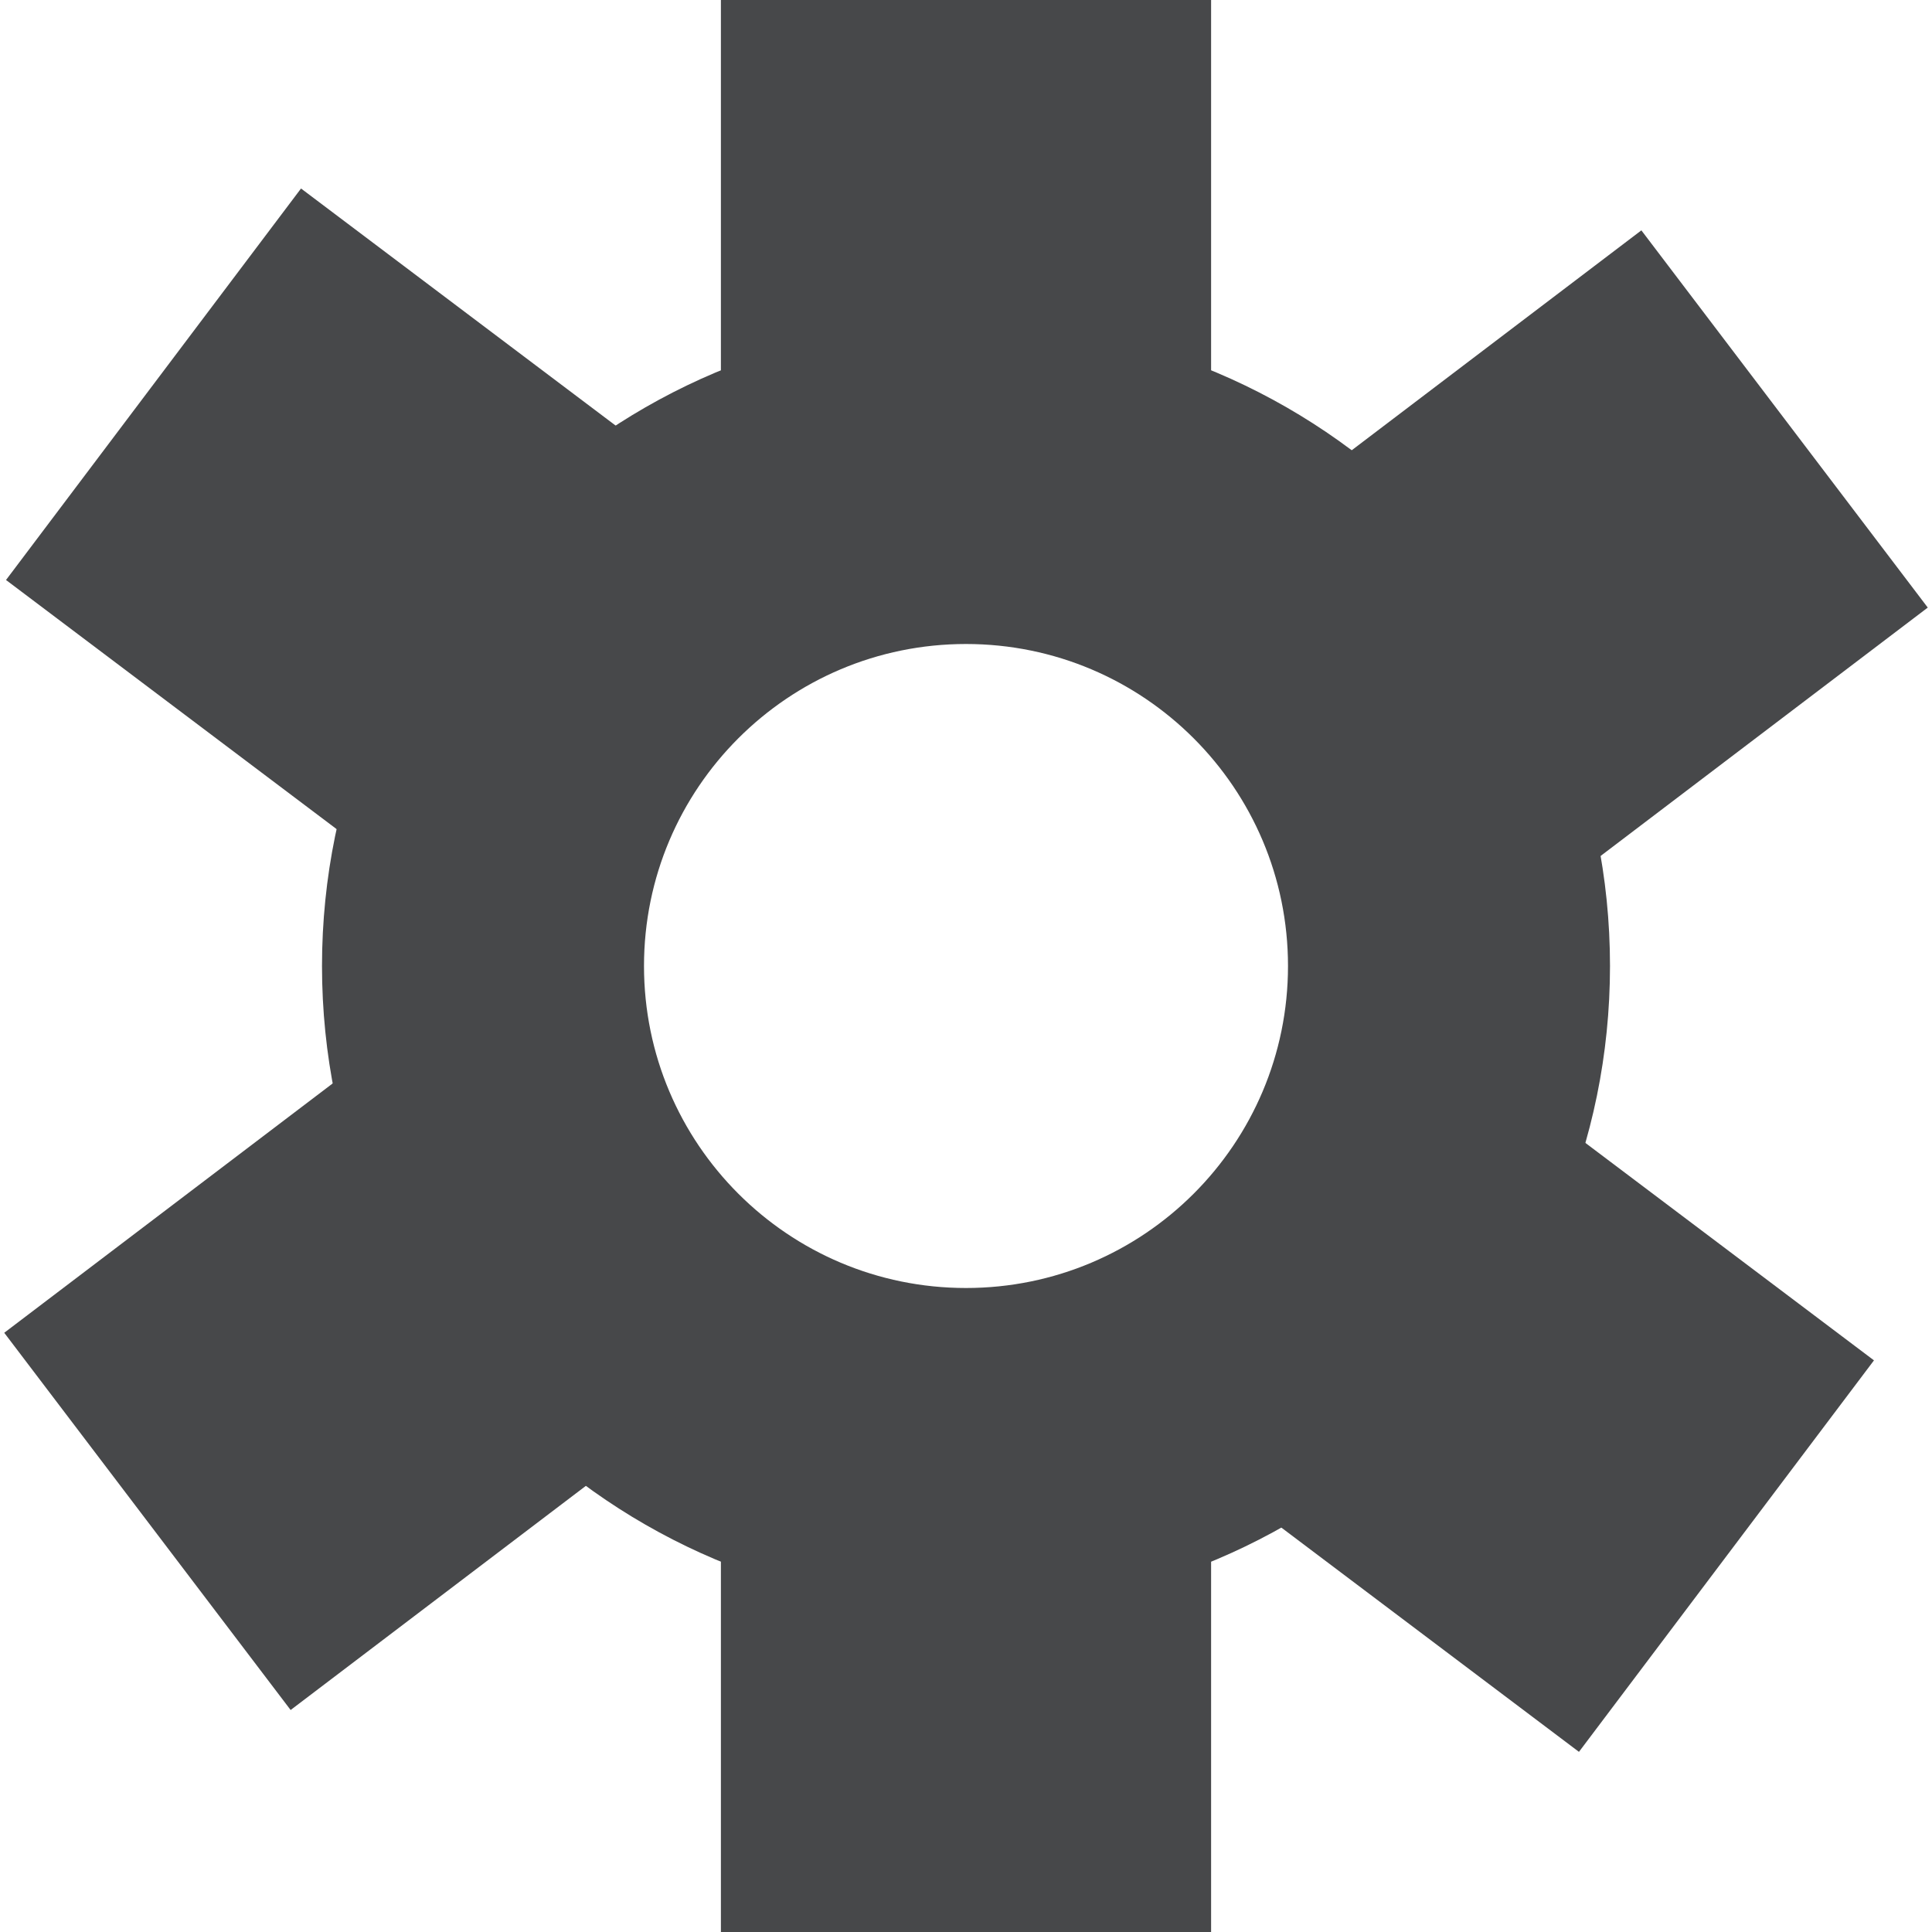
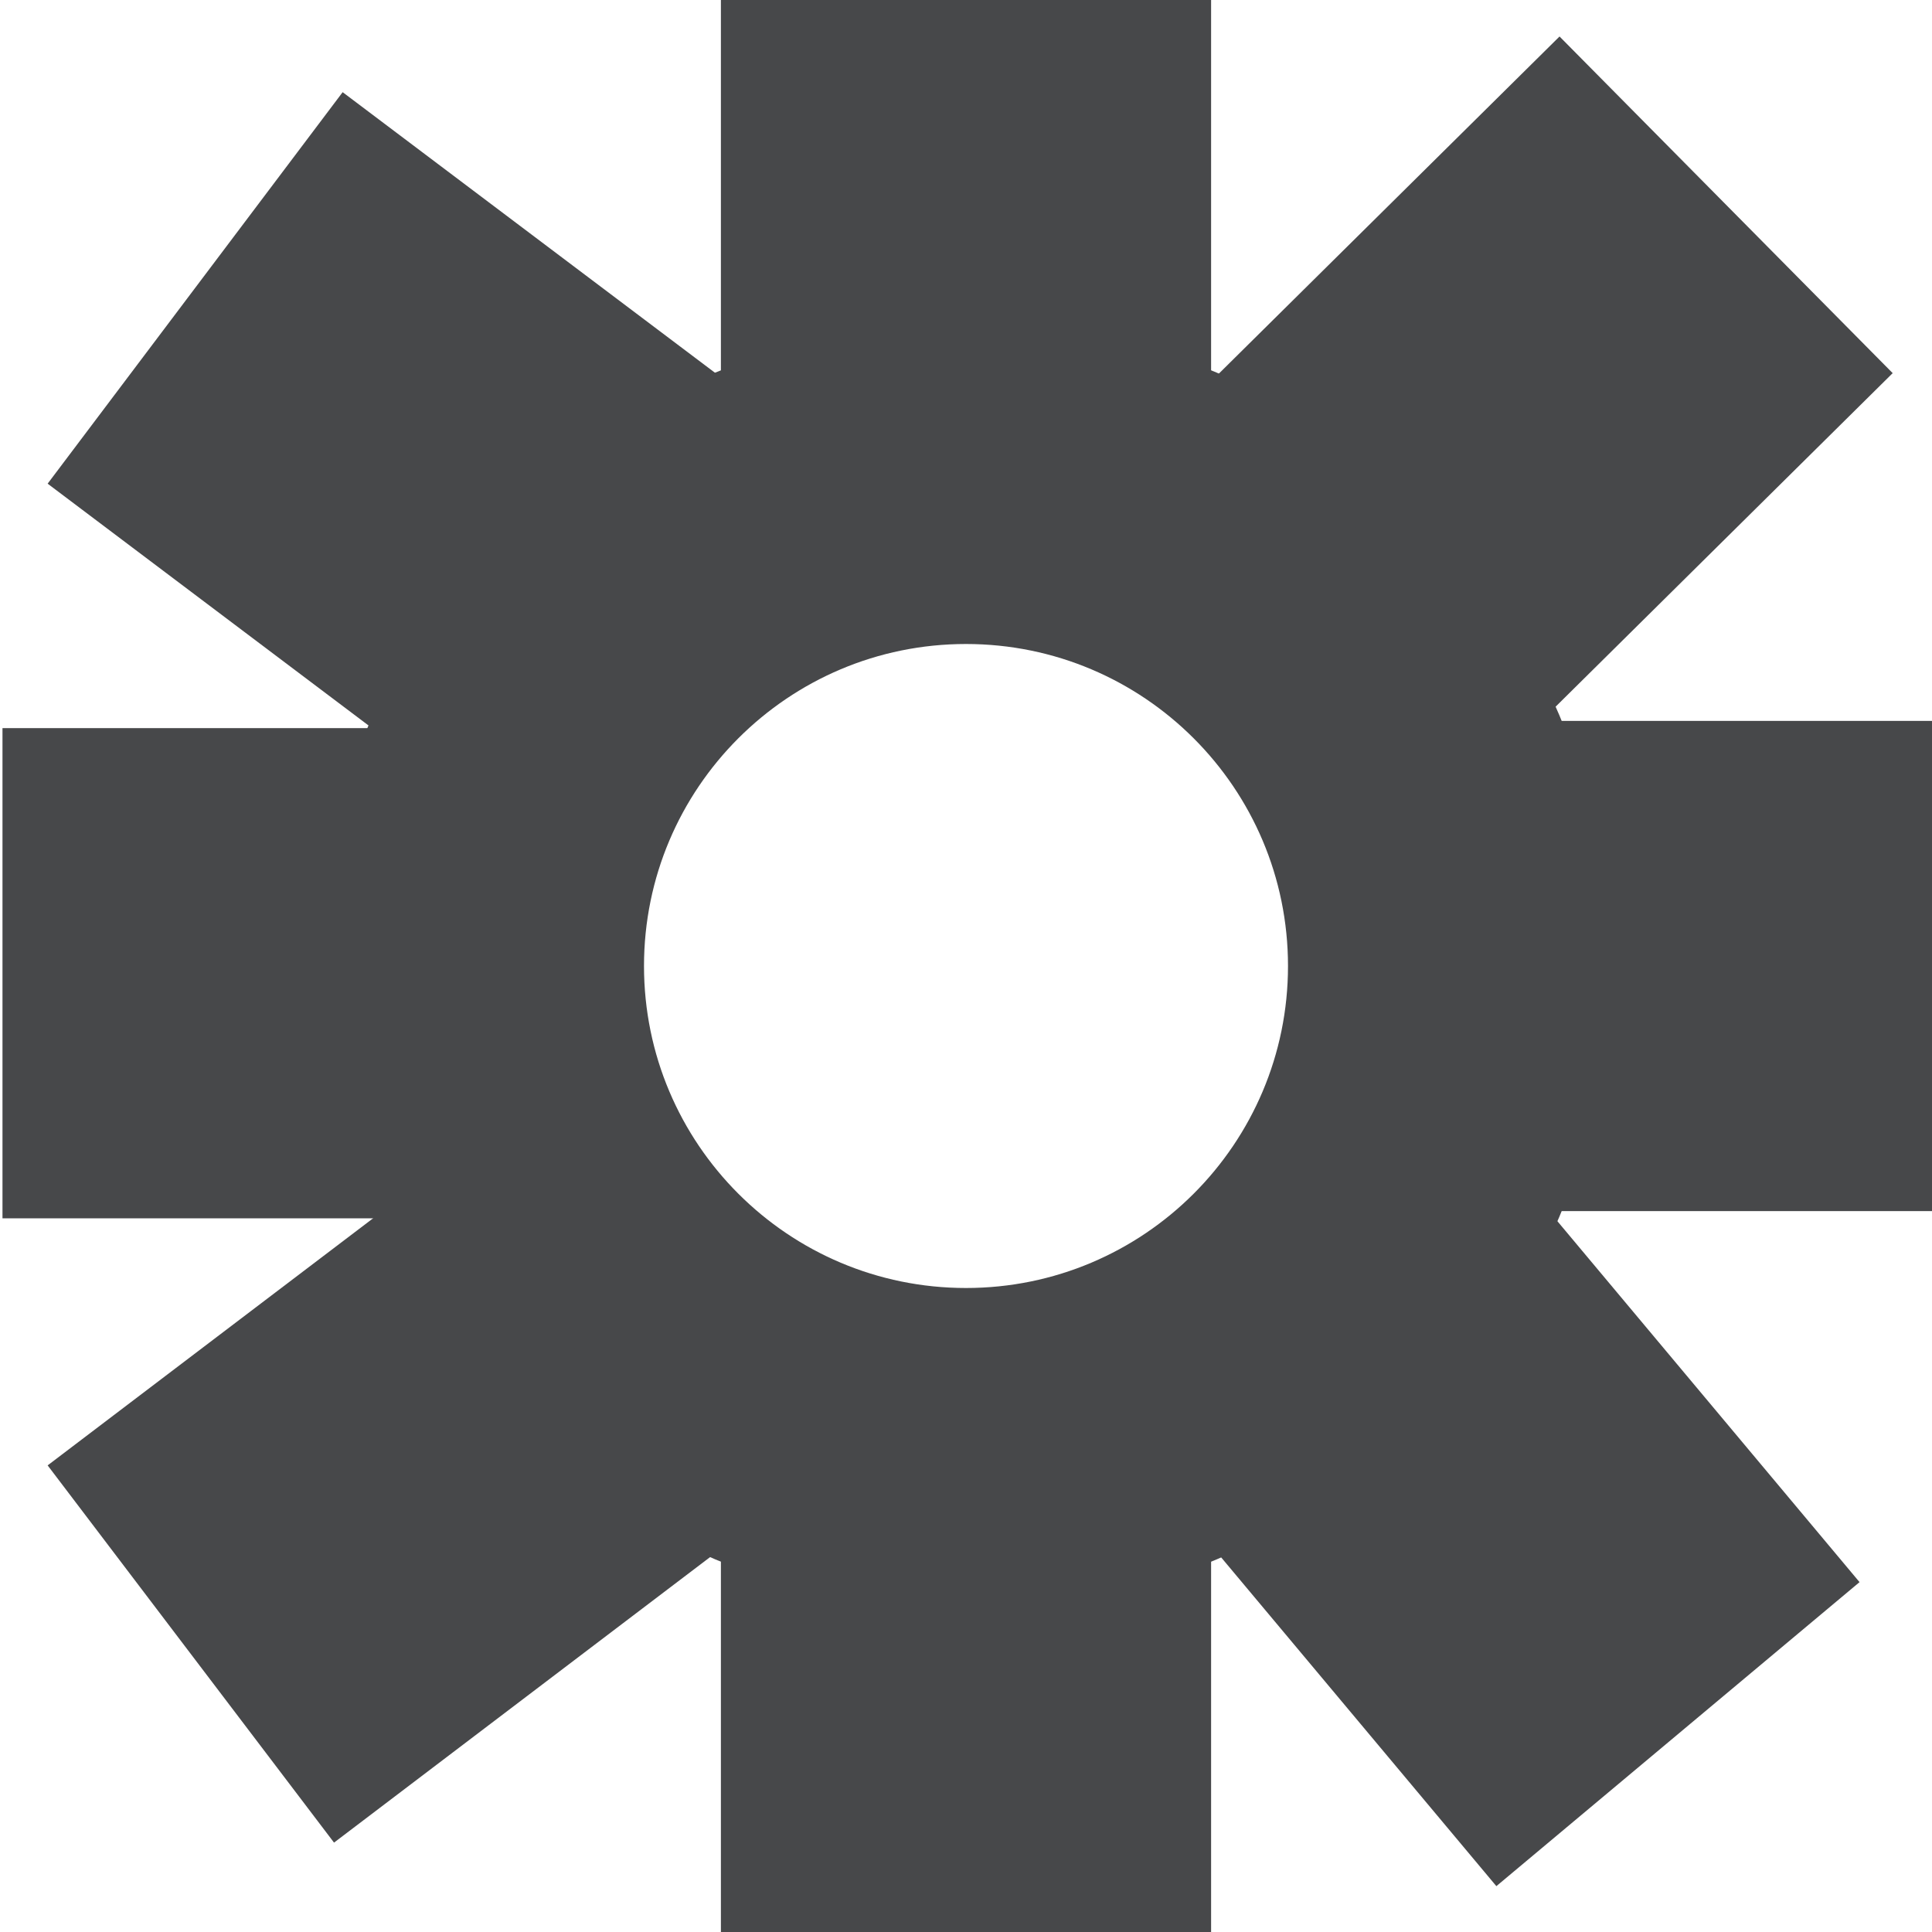
- <svg xmlns="http://www.w3.org/2000/svg" id="eZuxkSUd9gb1" viewBox="0 0 300 300" shape-rendering="geometricPrecision" text-rendering="geometricPrecision">
+ <svg xmlns="http://www.w3.org/2000/svg" id="enPsMgSR5qO1" viewBox="0 0 300 300" shape-rendering="geometricPrecision" text-rendering="geometricPrecision">
  <path d="M50,150C50,94.772,94.772,50,150,50s100,44.772,100,100-44.772,100-100,100-100-44.772-100-100Zm100,50c27.614,0,50-22.386,50-50s-22.386-50-50-50-50,22.386-50,50s22.386,50,50,50Z" fill="#47484a" stroke-width="0" />
-   <rect width="44.433" height="73.544" rx="0" ry="0" transform="matrix(1.713087 0 0 1 111.9411 0)" fill="#47484a" stroke-width="0" />
+   <rect width="44.433" height="73.544" rx="0" ry="0" transform="matrix(1.713087 0 0 1 111.9411-.329134)" fill="#47484a" stroke-width="0" />
  <rect width="44.433" height="73.544" rx="0" ry="0" transform="matrix(1.713087 0 0 1 111.9411 226.4556)" fill="#47484a" stroke-width="0" />
-   <rect width="44.433" height="73.544" rx="0" ry="0" transform="matrix(-1.030961 1.368132-.798636-.601815 105.4779 73.53009)" fill="#47484a" stroke-width="0" />
-   <rect width="44.433" height="73.544" rx="0" ry="0" transform="matrix(-1.030961 1.368132-.798636-.601815 290.9887 211.2373)" fill="#47484a" stroke-width="0" />
-   <rect width="44.433" height="73.544" rx="0" ry="0" transform="matrix(-1.364423 1.035866-.604678-.79647 105.754 219.5024)" fill="#47484a" stroke-width="0" />
-   <rect width="44.433" height="73.544" rx="0" ry="0" transform="matrix(-1.364423 1.035866-.604678-.79647 299.3422 94.34442)" fill="#47484a" stroke-width="0" />
+   <rect width="44.433" height="73.544" rx="0" ry="0" transform="matrix(-1.030961 1.368132-.798636-.601815 111.9411 58.57315)" fill="#47484a" stroke-width="0" />
+   <rect width="44.433" height="73.544" rx="0" ry="0" transform="matrix(-1.217668 1.20497-.703391-.710803 293.8941 57.94069)" fill="#47484a" stroke-width="0" />
+   <rect width="44.433" height="73.544" rx="0" ry="0" transform="matrix(-1.364423 1.035866-.604678-.79647 112.4933 240.0928)" fill="#47484a" stroke-width="0" />
+   <rect width="44.433" height="73.544" rx="0" ry="0" transform="matrix(-1.09962-1.313584 0.766794-.641894 232.3548 292.88)" fill="#47484a" stroke-width="0" />
+   <rect width="44.433" height="73.544" rx="0" ry="0" transform="matrix(0 1.713087-1 0 73.92989 113.0628)" fill="#47484a" stroke-width="0" />
+   <rect width="44.433" height="73.544" rx="0" ry="0" transform="matrix(0 1.713087-1 0 300 111.9411)" fill="#47484a" stroke-width="0" />
</svg>
